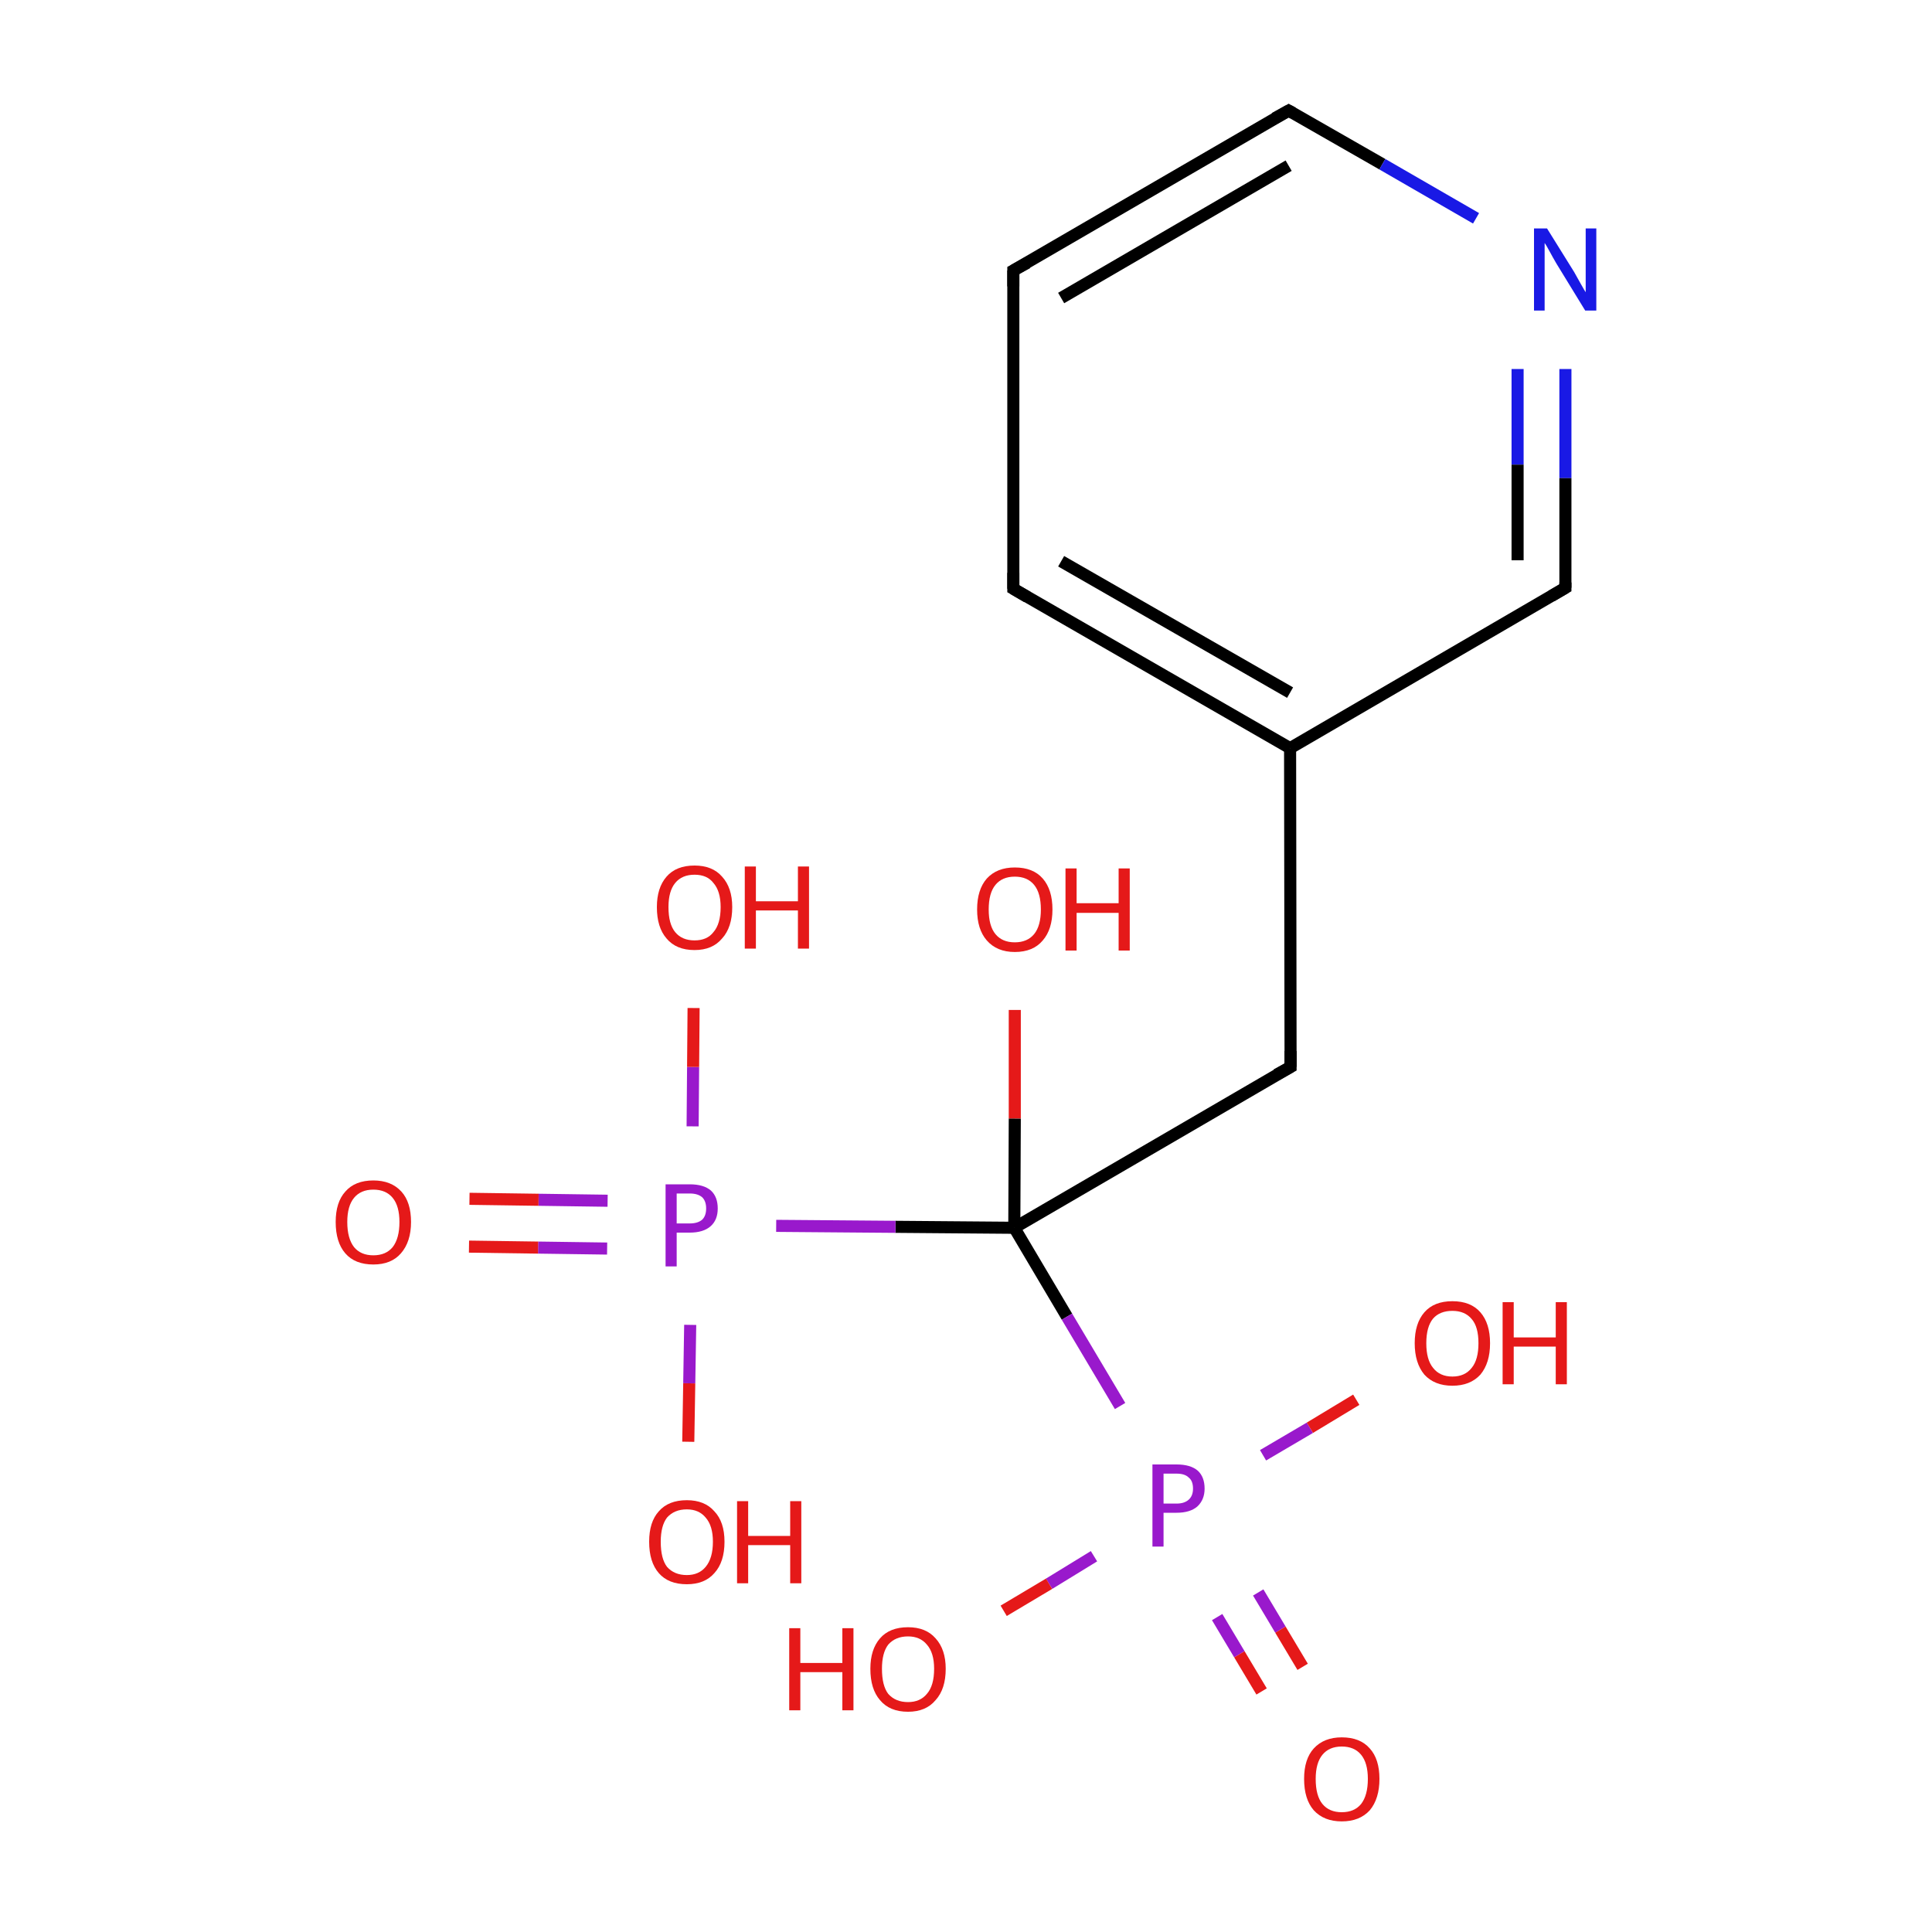
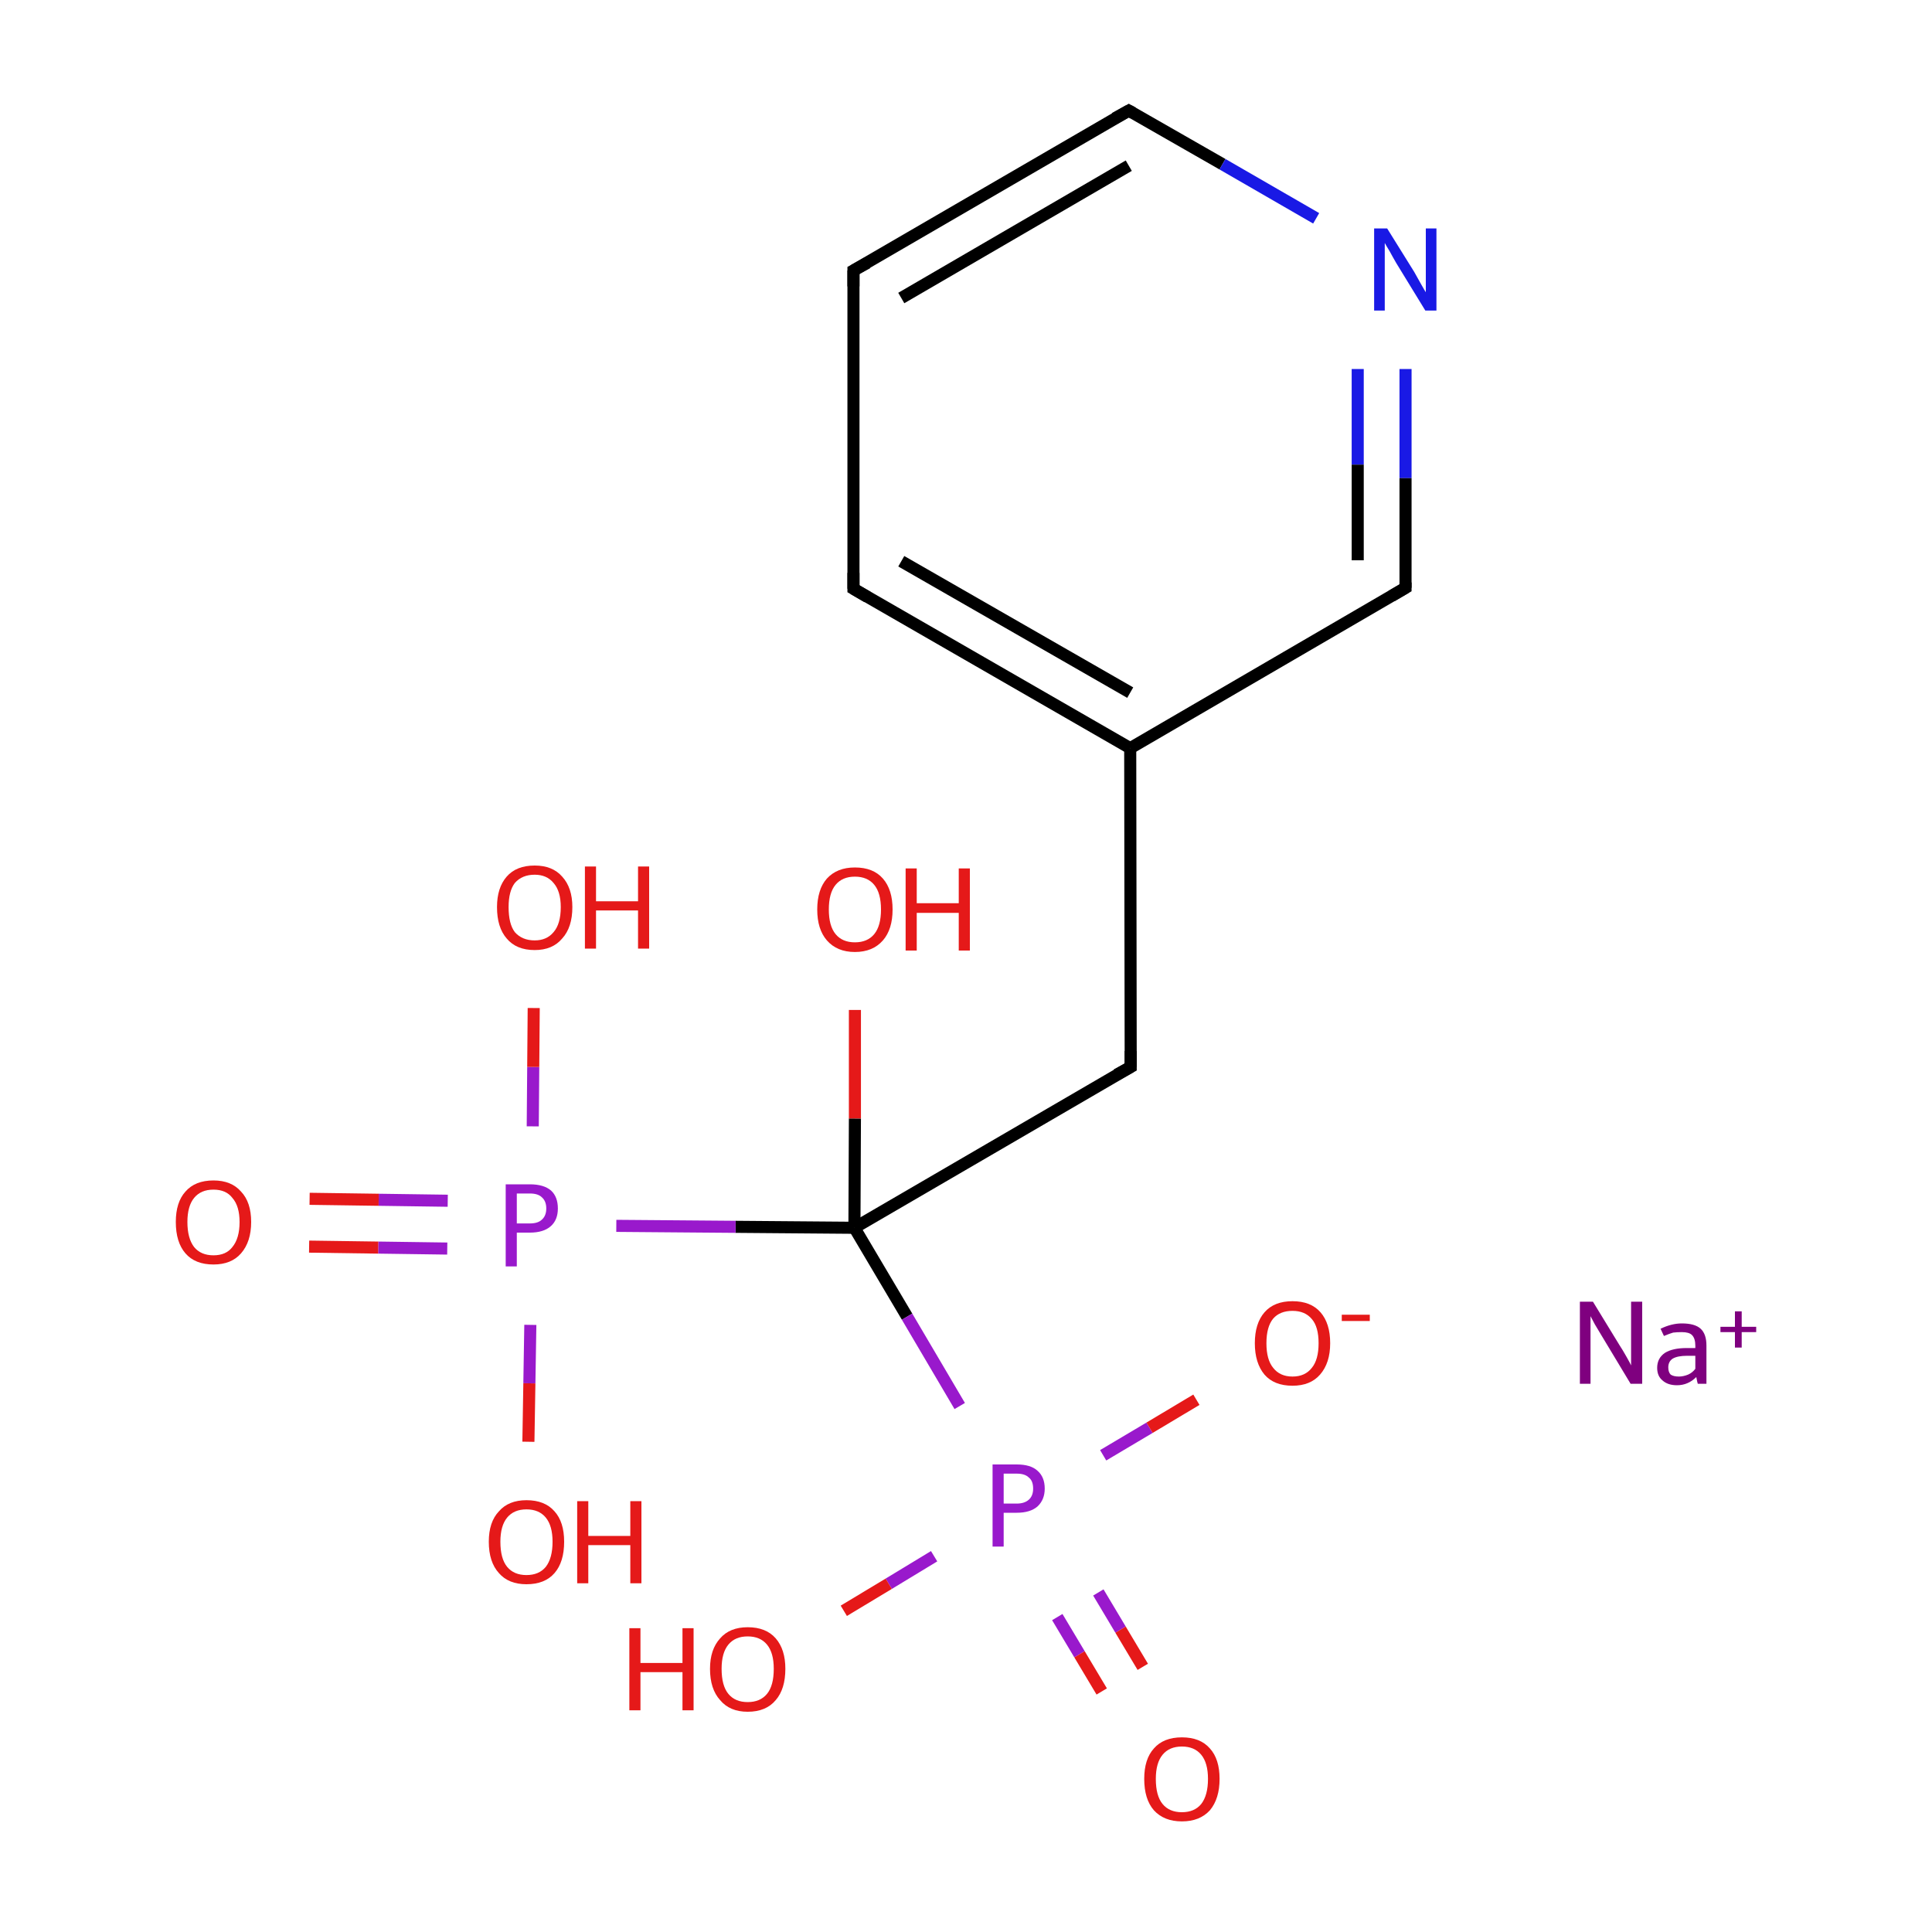
<svg xmlns="http://www.w3.org/2000/svg" version="1.1" baseProfile="full" xml:space="preserve" width="400px" height="400px" viewBox="0 0 400 400">
  <rect style="opacity:1.0;fill:#FFFFFF;stroke:none" width="400.0" height="400.0" x="0.0" y="0.0"> </rect>
-   <path class="bond-0 atom-0 atom-1" d="M 210.1,209.1 L 210.1,231.6" style="fill:none;fill-rule:evenodd;stroke:#E51919;stroke-width:2.5px;stroke-linecap:butt;stroke-linejoin:miter;stroke-opacity:1" />
-   <path class="bond-0 atom-0 atom-1" d="M 210.1,231.6 L 210.0,254.2" style="fill:none;fill-rule:evenodd;stroke:#000000;stroke-width:2.5px;stroke-linecap:butt;stroke-linejoin:miter;stroke-opacity:1" />
-   <path class="bond-1 atom-1 atom-2" d="M 210.0,254.2 L 267.2,220.9" style="fill:none;fill-rule:evenodd;stroke:#000000;stroke-width:2.5px;stroke-linecap:butt;stroke-linejoin:miter;stroke-opacity:1" />
-   <path class="bond-2 atom-2 atom-3" d="M 267.2,220.9 L 267.1,154.9" style="fill:none;fill-rule:evenodd;stroke:#000000;stroke-width:2.5px;stroke-linecap:butt;stroke-linejoin:miter;stroke-opacity:1" />
-   <path class="bond-3 atom-3 atom-4" d="M 267.1,154.9 L 209.8,121.9" style="fill:none;fill-rule:evenodd;stroke:#000000;stroke-width:2.5px;stroke-linecap:butt;stroke-linejoin:miter;stroke-opacity:1" />
-   <path class="bond-3 atom-3 atom-4" d="M 267.1,143.4 L 219.7,116.2" style="fill:none;fill-rule:evenodd;stroke:#000000;stroke-width:2.5px;stroke-linecap:butt;stroke-linejoin:miter;stroke-opacity:1" />
-   <path class="bond-4 atom-4 atom-5" d="M 209.8,121.9 L 209.8,56.0" style="fill:none;fill-rule:evenodd;stroke:#000000;stroke-width:2.5px;stroke-linecap:butt;stroke-linejoin:miter;stroke-opacity:1" />
-   <path class="bond-5 atom-5 atom-6" d="M 209.8,56.0 L 266.8,22.9" style="fill:none;fill-rule:evenodd;stroke:#000000;stroke-width:2.5px;stroke-linecap:butt;stroke-linejoin:miter;stroke-opacity:1" />
-   <path class="bond-5 atom-5 atom-6" d="M 219.7,61.7 L 266.8,34.3" style="fill:none;fill-rule:evenodd;stroke:#000000;stroke-width:2.5px;stroke-linecap:butt;stroke-linejoin:miter;stroke-opacity:1" />
-   <path class="bond-6 atom-6 atom-7" d="M 266.8,22.9 L 286.2,34.0" style="fill:none;fill-rule:evenodd;stroke:#000000;stroke-width:2.5px;stroke-linecap:butt;stroke-linejoin:miter;stroke-opacity:1" />
-   <path class="bond-6 atom-6 atom-7" d="M 286.2,34.0 L 305.6,45.2" style="fill:none;fill-rule:evenodd;stroke:#1919E5;stroke-width:2.5px;stroke-linecap:butt;stroke-linejoin:miter;stroke-opacity:1" />
-   <path class="bond-7 atom-7 atom-8" d="M 324.1,76.4 L 324.1,99.0" style="fill:none;fill-rule:evenodd;stroke:#1919E5;stroke-width:2.5px;stroke-linecap:butt;stroke-linejoin:miter;stroke-opacity:1" />
-   <path class="bond-7 atom-7 atom-8" d="M 324.1,99.0 L 324.1,121.7" style="fill:none;fill-rule:evenodd;stroke:#000000;stroke-width:2.5px;stroke-linecap:butt;stroke-linejoin:miter;stroke-opacity:1" />
-   <path class="bond-7 atom-7 atom-8" d="M 314.2,76.4 L 314.2,96.2" style="fill:none;fill-rule:evenodd;stroke:#1919E5;stroke-width:2.5px;stroke-linecap:butt;stroke-linejoin:miter;stroke-opacity:1" />
-   <path class="bond-7 atom-7 atom-8" d="M 314.2,96.2 L 314.2,116.0" style="fill:none;fill-rule:evenodd;stroke:#000000;stroke-width:2.5px;stroke-linecap:butt;stroke-linejoin:miter;stroke-opacity:1" />
-   <path class="bond-8 atom-1 atom-9" d="M 210.0,254.2 L 185.4,254.0" style="fill:none;fill-rule:evenodd;stroke:#000000;stroke-width:2.5px;stroke-linecap:butt;stroke-linejoin:miter;stroke-opacity:1" />
-   <path class="bond-8 atom-1 atom-9" d="M 185.4,254.0 L 160.7,253.8" style="fill:none;fill-rule:evenodd;stroke:#9919CC;stroke-width:2.5px;stroke-linecap:butt;stroke-linejoin:miter;stroke-opacity:1" />
-   <path class="bond-9 atom-9 atom-10" d="M 142.9,274.3 L 142.7,286.4" style="fill:none;fill-rule:evenodd;stroke:#9919CC;stroke-width:2.5px;stroke-linecap:butt;stroke-linejoin:miter;stroke-opacity:1" />
-   <path class="bond-9 atom-9 atom-10" d="M 142.7,286.4 L 142.5,298.5" style="fill:none;fill-rule:evenodd;stroke:#E51919;stroke-width:2.5px;stroke-linecap:butt;stroke-linejoin:miter;stroke-opacity:1" />
-   <path class="bond-10 atom-9 atom-11" d="M 143.4,233.2 L 143.5,220.9" style="fill:none;fill-rule:evenodd;stroke:#9919CC;stroke-width:2.5px;stroke-linecap:butt;stroke-linejoin:miter;stroke-opacity:1" />
-   <path class="bond-10 atom-9 atom-11" d="M 143.5,220.9 L 143.6,208.7" style="fill:none;fill-rule:evenodd;stroke:#E51919;stroke-width:2.5px;stroke-linecap:butt;stroke-linejoin:miter;stroke-opacity:1" />
-   <path class="bond-11 atom-9 atom-12" d="M 125.8,248.6 L 111.5,248.4" style="fill:none;fill-rule:evenodd;stroke:#9919CC;stroke-width:2.5px;stroke-linecap:butt;stroke-linejoin:miter;stroke-opacity:1" />
-   <path class="bond-11 atom-9 atom-12" d="M 111.5,248.4 L 97.2,248.2" style="fill:none;fill-rule:evenodd;stroke:#E51919;stroke-width:2.5px;stroke-linecap:butt;stroke-linejoin:miter;stroke-opacity:1" />
-   <path class="bond-11 atom-9 atom-12" d="M 125.7,258.5 L 111.4,258.3" style="fill:none;fill-rule:evenodd;stroke:#9919CC;stroke-width:2.5px;stroke-linecap:butt;stroke-linejoin:miter;stroke-opacity:1" />
-   <path class="bond-11 atom-9 atom-12" d="M 111.4,258.3 L 97.1,258.1" style="fill:none;fill-rule:evenodd;stroke:#E51919;stroke-width:2.5px;stroke-linecap:butt;stroke-linejoin:miter;stroke-opacity:1" />
-   <path class="bond-12 atom-1 atom-13" d="M 210.0,254.2 L 220.9,272.6" style="fill:none;fill-rule:evenodd;stroke:#000000;stroke-width:2.5px;stroke-linecap:butt;stroke-linejoin:miter;stroke-opacity:1" />
-   <path class="bond-12 atom-1 atom-13" d="M 220.9,272.6 L 231.9,291.1" style="fill:none;fill-rule:evenodd;stroke:#9919CC;stroke-width:2.5px;stroke-linecap:butt;stroke-linejoin:miter;stroke-opacity:1" />
-   <path class="bond-13 atom-13 atom-14" d="M 226.5,322.2 L 217.2,327.9" style="fill:none;fill-rule:evenodd;stroke:#9919CC;stroke-width:2.5px;stroke-linecap:butt;stroke-linejoin:miter;stroke-opacity:1" />
-   <path class="bond-13 atom-13 atom-14" d="M 217.2,327.9 L 207.8,333.5" style="fill:none;fill-rule:evenodd;stroke:#E51919;stroke-width:2.5px;stroke-linecap:butt;stroke-linejoin:miter;stroke-opacity:1" />
-   <path class="bond-14 atom-13 atom-15" d="M 261.5,301.3 L 271.2,295.6" style="fill:none;fill-rule:evenodd;stroke:#9919CC;stroke-width:2.5px;stroke-linecap:butt;stroke-linejoin:miter;stroke-opacity:1" />
-   <path class="bond-14 atom-13 atom-15" d="M 271.2,295.6 L 280.8,289.8" style="fill:none;fill-rule:evenodd;stroke:#E51919;stroke-width:2.5px;stroke-linecap:butt;stroke-linejoin:miter;stroke-opacity:1" />
-   <path class="bond-15 atom-13 atom-16" d="M 252.0,334.8 L 256.6,342.5" style="fill:none;fill-rule:evenodd;stroke:#9919CC;stroke-width:2.5px;stroke-linecap:butt;stroke-linejoin:miter;stroke-opacity:1" />
-   <path class="bond-15 atom-13 atom-16" d="M 256.6,342.5 L 261.2,350.2" style="fill:none;fill-rule:evenodd;stroke:#E51919;stroke-width:2.5px;stroke-linecap:butt;stroke-linejoin:miter;stroke-opacity:1" />
-   <path class="bond-15 atom-13 atom-16" d="M 260.5,329.7 L 265.1,337.4" style="fill:none;fill-rule:evenodd;stroke:#9919CC;stroke-width:2.5px;stroke-linecap:butt;stroke-linejoin:miter;stroke-opacity:1" />
-   <path class="bond-15 atom-13 atom-16" d="M 265.1,337.4 L 269.7,345.1" style="fill:none;fill-rule:evenodd;stroke:#E51919;stroke-width:2.5px;stroke-linecap:butt;stroke-linejoin:miter;stroke-opacity:1" />
-   <path class="bond-16 atom-8 atom-3" d="M 324.1,121.7 L 267.1,154.9" style="fill:none;fill-rule:evenodd;stroke:#000000;stroke-width:2.5px;stroke-linecap:butt;stroke-linejoin:miter;stroke-opacity:1" />
-   <path d="M 264.3,222.5 L 267.2,220.9 L 267.2,217.6" style="fill:none;stroke:#000000;stroke-width:2.5px;stroke-linecap:butt;stroke-linejoin:miter;stroke-miterlimit:10;stroke-opacity:1;" />
-   <path d="M 212.7,123.6 L 209.8,121.9 L 209.8,118.6" style="fill:none;stroke:#000000;stroke-width:2.5px;stroke-linecap:butt;stroke-linejoin:miter;stroke-miterlimit:10;stroke-opacity:1;" />
-   <path d="M 209.8,59.3 L 209.8,56.0 L 212.7,54.4" style="fill:none;stroke:#000000;stroke-width:2.5px;stroke-linecap:butt;stroke-linejoin:miter;stroke-miterlimit:10;stroke-opacity:1;" />
-   <path d="M 263.9,24.5 L 266.8,22.9 L 267.7,23.4" style="fill:none;stroke:#000000;stroke-width:2.5px;stroke-linecap:butt;stroke-linejoin:miter;stroke-miterlimit:10;stroke-opacity:1;" />
-   <path d="M 324.1,120.6 L 324.1,121.7 L 321.2,123.4" style="fill:none;stroke:#000000;stroke-width:2.5px;stroke-linecap:butt;stroke-linejoin:miter;stroke-miterlimit:10;stroke-opacity:1;" />
-   <path class="atom-0" d="M 202.3 188.3 Q 202.3 184.2, 204.3 181.9 Q 206.4 179.6, 210.1 179.6 Q 213.9 179.6, 215.9 181.9 Q 217.9 184.2, 217.9 188.3 Q 217.9 192.4, 215.9 194.7 Q 213.9 197.1, 210.1 197.1 Q 206.4 197.1, 204.3 194.7 Q 202.3 192.4, 202.3 188.3 M 210.1 195.1 Q 212.7 195.1, 214.1 193.4 Q 215.5 191.7, 215.5 188.3 Q 215.5 184.9, 214.1 183.2 Q 212.7 181.5, 210.1 181.5 Q 207.5 181.5, 206.1 183.2 Q 204.7 184.9, 204.7 188.3 Q 204.7 191.7, 206.1 193.4 Q 207.5 195.1, 210.1 195.1 " fill="#E51919" />
-   <path class="atom-0" d="M 220.6 179.8 L 222.9 179.8 L 222.9 187.0 L 231.6 187.0 L 231.6 179.8 L 233.9 179.8 L 233.9 196.8 L 231.6 196.8 L 231.6 189.0 L 222.9 189.0 L 222.9 196.8 L 220.6 196.8 L 220.6 179.8 " fill="#E51919" />
-   <path class="atom-7" d="M 320.3 47.3 L 325.9 56.3 Q 326.4 57.2, 327.3 58.8 Q 328.2 60.4, 328.3 60.5 L 328.3 47.3 L 330.5 47.3 L 330.5 64.3 L 328.2 64.3 L 322.2 54.5 Q 321.5 53.3, 320.8 52.0 Q 320.1 50.7, 319.8 50.3 L 319.8 64.3 L 317.6 64.3 L 317.6 47.3 L 320.3 47.3 " fill="#1919E5" />
-   <path class="atom-9" d="M 142.8 245.2 Q 145.7 245.2, 147.2 246.5 Q 148.6 247.8, 148.6 250.2 Q 148.6 252.6, 147.1 253.9 Q 145.6 255.2, 142.8 255.2 L 140.1 255.2 L 140.1 262.2 L 137.8 262.2 L 137.8 245.2 L 142.8 245.2 M 142.8 253.3 Q 144.5 253.3, 145.4 252.5 Q 146.2 251.7, 146.2 250.2 Q 146.2 248.7, 145.4 247.9 Q 144.5 247.1, 142.8 247.1 L 140.1 247.1 L 140.1 253.3 L 142.8 253.3 " fill="#9919CC" />
-   <path class="atom-10" d="M 134.4 319.2 Q 134.4 315.1, 136.4 312.9 Q 138.4 310.6, 142.2 310.6 Q 145.9 310.6, 147.9 312.9 Q 150.0 315.1, 150.0 319.2 Q 150.0 323.4, 147.9 325.7 Q 145.9 328.0, 142.2 328.0 Q 138.4 328.0, 136.4 325.7 Q 134.4 323.4, 134.4 319.2 M 142.2 326.1 Q 144.7 326.1, 146.1 324.4 Q 147.6 322.6, 147.6 319.2 Q 147.6 315.9, 146.1 314.2 Q 144.7 312.5, 142.2 312.5 Q 139.6 312.5, 138.1 314.2 Q 136.8 315.9, 136.8 319.2 Q 136.8 322.7, 138.1 324.4 Q 139.6 326.1, 142.2 326.1 " fill="#E51919" />
-   <path class="atom-10" d="M 152.6 310.8 L 154.9 310.8 L 154.9 318.0 L 163.6 318.0 L 163.6 310.8 L 165.9 310.8 L 165.9 327.8 L 163.6 327.8 L 163.6 319.9 L 154.9 319.9 L 154.9 327.8 L 152.6 327.8 L 152.6 310.8 " fill="#E51919" />
-   <path class="atom-11" d="M 136.0 187.8 Q 136.0 183.8, 138.0 181.5 Q 140.0 179.2, 143.8 179.2 Q 147.5 179.2, 149.5 181.5 Q 151.6 183.8, 151.6 187.8 Q 151.6 192.0, 149.5 194.3 Q 147.5 196.7, 143.8 196.7 Q 140.0 196.7, 138.0 194.3 Q 136.0 192.0, 136.0 187.8 M 143.8 194.7 Q 146.4 194.7, 147.7 193.0 Q 149.2 191.3, 149.2 187.8 Q 149.2 184.5, 147.7 182.8 Q 146.4 181.1, 143.8 181.1 Q 141.2 181.1, 139.8 182.8 Q 138.4 184.5, 138.4 187.8 Q 138.4 191.3, 139.8 193.0 Q 141.2 194.7, 143.8 194.7 " fill="#E51919" />
-   <path class="atom-11" d="M 154.2 179.4 L 156.5 179.4 L 156.5 186.6 L 165.2 186.6 L 165.2 179.4 L 167.5 179.4 L 167.5 196.4 L 165.2 196.4 L 165.2 188.5 L 156.5 188.5 L 156.5 196.4 L 154.2 196.4 L 154.2 179.4 " fill="#E51919" />
-   <path class="atom-12" d="M 69.5 253.0 Q 69.5 248.9, 71.5 246.7 Q 73.5 244.4, 77.3 244.4 Q 81.0 244.4, 83.1 246.7 Q 85.1 248.9, 85.1 253.0 Q 85.1 257.1, 83.0 259.5 Q 81.0 261.8, 77.3 261.8 Q 73.5 261.8, 71.5 259.5 Q 69.5 257.2, 69.5 253.0 M 77.3 259.9 Q 79.9 259.9, 81.3 258.2 Q 82.7 256.4, 82.7 253.0 Q 82.7 249.7, 81.3 248.0 Q 79.9 246.3, 77.3 246.3 Q 74.7 246.3, 73.3 248.0 Q 71.9 249.7, 71.9 253.0 Q 71.9 256.4, 73.3 258.2 Q 74.7 259.9, 77.3 259.9 " fill="#E51919" />
-   <path class="atom-13" d="M 243.6 303.2 Q 246.5 303.2, 248.0 304.5 Q 249.4 305.8, 249.4 308.2 Q 249.4 310.5, 247.9 311.9 Q 246.4 313.2, 243.6 313.2 L 240.9 313.2 L 240.9 320.2 L 238.6 320.2 L 238.6 303.2 L 243.6 303.2 M 243.6 311.3 Q 245.2 311.3, 246.1 310.5 Q 247.0 309.7, 247.0 308.2 Q 247.0 306.6, 246.1 305.9 Q 245.3 305.1, 243.6 305.1 L 240.9 305.1 L 240.9 311.3 L 243.6 311.3 " fill="#9919CC" />
-   <path class="atom-14" d="M 163.4 337.1 L 165.7 337.1 L 165.7 344.3 L 174.4 344.3 L 174.4 337.1 L 176.7 337.1 L 176.7 354.1 L 174.4 354.1 L 174.4 346.2 L 165.7 346.2 L 165.7 354.1 L 163.4 354.1 L 163.4 337.1 " fill="#E51919" />
-   <path class="atom-14" d="M 180.2 345.5 Q 180.2 341.5, 182.2 339.2 Q 184.2 336.9, 188.0 336.9 Q 191.7 336.9, 193.7 339.2 Q 195.8 341.5, 195.8 345.5 Q 195.8 349.7, 193.7 352.0 Q 191.7 354.4, 188.0 354.4 Q 184.2 354.4, 182.2 352.0 Q 180.2 349.7, 180.2 345.5 M 188.0 352.4 Q 190.5 352.4, 191.9 350.7 Q 193.4 349.0, 193.4 345.5 Q 193.4 342.2, 191.9 340.5 Q 190.5 338.8, 188.0 338.8 Q 185.4 338.8, 183.9 340.5 Q 182.6 342.2, 182.6 345.5 Q 182.6 349.0, 183.9 350.7 Q 185.4 352.4, 188.0 352.4 " fill="#E51919" />
-   <path class="atom-15" d="M 292.9 278.1 Q 292.9 274.0, 294.9 271.7 Q 296.9 269.4, 300.7 269.4 Q 304.5 269.4, 306.5 271.7 Q 308.5 274.0, 308.5 278.1 Q 308.5 282.2, 306.5 284.6 Q 304.4 286.9, 300.7 286.9 Q 297.0 286.9, 294.9 284.6 Q 292.9 282.2, 292.9 278.1 M 300.7 285.0 Q 303.3 285.0, 304.7 283.2 Q 306.1 281.5, 306.1 278.1 Q 306.1 274.7, 304.7 273.1 Q 303.3 271.4, 300.7 271.4 Q 298.1 271.4, 296.7 273.0 Q 295.3 274.7, 295.3 278.1 Q 295.3 281.5, 296.7 283.2 Q 298.1 285.0, 300.7 285.0 " fill="#E51919" />
-   <path class="atom-15" d="M 311.1 269.6 L 313.4 269.6 L 313.4 276.9 L 322.1 276.9 L 322.1 269.6 L 324.4 269.6 L 324.4 286.6 L 322.1 286.6 L 322.1 278.8 L 313.4 278.8 L 313.4 286.6 L 311.1 286.6 L 311.1 269.6 " fill="#E51919" />
-   <path class="atom-16" d="M 270.0 368.3 Q 270.0 364.2, 272.0 362.0 Q 274.1 359.7, 277.8 359.7 Q 281.6 359.7, 283.6 362.0 Q 285.6 364.2, 285.6 368.3 Q 285.6 372.4, 283.6 374.8 Q 281.5 377.1, 277.8 377.1 Q 274.1 377.1, 272.0 374.8 Q 270.0 372.5, 270.0 368.3 M 277.8 375.2 Q 280.4 375.2, 281.8 373.5 Q 283.2 371.7, 283.2 368.3 Q 283.2 365.0, 281.8 363.3 Q 280.4 361.6, 277.8 361.6 Q 275.2 361.6, 273.8 363.3 Q 272.4 365.0, 272.4 368.3 Q 272.4 371.8, 273.8 373.5 Q 275.2 375.2, 277.8 375.2 " fill="#E51919" />
+   <path class="bond-0 atom-1 atom-2" d="M 177.0,209.1 L 177.0,231.6" style="fill:none;fill-rule:evenodd;stroke:#E51919;stroke-width:2.5px;stroke-linecap:butt;stroke-linejoin:miter;stroke-opacity:1" />
+   <path class="bond-0 atom-1 atom-2" d="M 177.0,231.6 L 176.9,254.2" style="fill:none;fill-rule:evenodd;stroke:#000000;stroke-width:2.5px;stroke-linecap:butt;stroke-linejoin:miter;stroke-opacity:1" />
+   <path class="bond-1 atom-2 atom-3" d="M 176.9,254.2 L 234.1,220.9" style="fill:none;fill-rule:evenodd;stroke:#000000;stroke-width:2.5px;stroke-linecap:butt;stroke-linejoin:miter;stroke-opacity:1" />
+   <path class="bond-2 atom-3 atom-4" d="M 234.1,220.9 L 234.0,154.9" style="fill:none;fill-rule:evenodd;stroke:#000000;stroke-width:2.5px;stroke-linecap:butt;stroke-linejoin:miter;stroke-opacity:1" />
+   <path class="bond-3 atom-4 atom-5" d="M 234.0,154.9 L 176.7,121.9" style="fill:none;fill-rule:evenodd;stroke:#000000;stroke-width:2.5px;stroke-linecap:butt;stroke-linejoin:miter;stroke-opacity:1" />
+   <path class="bond-3 atom-4 atom-5" d="M 234.0,143.4 L 186.6,116.2" style="fill:none;fill-rule:evenodd;stroke:#000000;stroke-width:2.5px;stroke-linecap:butt;stroke-linejoin:miter;stroke-opacity:1" />
+   <path class="bond-4 atom-5 atom-6" d="M 176.7,121.9 L 176.7,56.0" style="fill:none;fill-rule:evenodd;stroke:#000000;stroke-width:2.5px;stroke-linecap:butt;stroke-linejoin:miter;stroke-opacity:1" />
+   <path class="bond-5 atom-6 atom-7" d="M 176.7,56.0 L 233.7,22.9" style="fill:none;fill-rule:evenodd;stroke:#000000;stroke-width:2.5px;stroke-linecap:butt;stroke-linejoin:miter;stroke-opacity:1" />
+   <path class="bond-5 atom-6 atom-7" d="M 186.6,61.7 L 233.7,34.3" style="fill:none;fill-rule:evenodd;stroke:#000000;stroke-width:2.5px;stroke-linecap:butt;stroke-linejoin:miter;stroke-opacity:1" />
+   <path class="bond-6 atom-7 atom-8" d="M 233.7,22.9 L 253.1,34.0" style="fill:none;fill-rule:evenodd;stroke:#000000;stroke-width:2.5px;stroke-linecap:butt;stroke-linejoin:miter;stroke-opacity:1" />
+   <path class="bond-6 atom-7 atom-8" d="M 253.1,34.0 L 272.5,45.2" style="fill:none;fill-rule:evenodd;stroke:#1919E5;stroke-width:2.5px;stroke-linecap:butt;stroke-linejoin:miter;stroke-opacity:1" />
+   <path class="bond-7 atom-8 atom-9" d="M 291.0,76.4 L 291.0,99.0" style="fill:none;fill-rule:evenodd;stroke:#1919E5;stroke-width:2.5px;stroke-linecap:butt;stroke-linejoin:miter;stroke-opacity:1" />
+   <path class="bond-7 atom-8 atom-9" d="M 291.0,99.0 L 291.0,121.7" style="fill:none;fill-rule:evenodd;stroke:#000000;stroke-width:2.5px;stroke-linecap:butt;stroke-linejoin:miter;stroke-opacity:1" />
+   <path class="bond-7 atom-8 atom-9" d="M 281.1,76.4 L 281.1,96.2" style="fill:none;fill-rule:evenodd;stroke:#1919E5;stroke-width:2.5px;stroke-linecap:butt;stroke-linejoin:miter;stroke-opacity:1" />
+   <path class="bond-7 atom-8 atom-9" d="M 281.1,96.2 L 281.1,116.0" style="fill:none;fill-rule:evenodd;stroke:#000000;stroke-width:2.5px;stroke-linecap:butt;stroke-linejoin:miter;stroke-opacity:1" />
+   <path class="bond-8 atom-2 atom-10" d="M 176.9,254.2 L 152.3,254.0" style="fill:none;fill-rule:evenodd;stroke:#000000;stroke-width:2.5px;stroke-linecap:butt;stroke-linejoin:miter;stroke-opacity:1" />
+   <path class="bond-8 atom-2 atom-10" d="M 152.3,254.0 L 127.6,253.8" style="fill:none;fill-rule:evenodd;stroke:#9919CC;stroke-width:2.5px;stroke-linecap:butt;stroke-linejoin:miter;stroke-opacity:1" />
+   <path class="bond-9 atom-10 atom-11" d="M 109.8,274.3 L 109.6,286.4" style="fill:none;fill-rule:evenodd;stroke:#9919CC;stroke-width:2.5px;stroke-linecap:butt;stroke-linejoin:miter;stroke-opacity:1" />
+   <path class="bond-9 atom-10 atom-11" d="M 109.6,286.4 L 109.4,298.5" style="fill:none;fill-rule:evenodd;stroke:#E51919;stroke-width:2.5px;stroke-linecap:butt;stroke-linejoin:miter;stroke-opacity:1" />
+   <path class="bond-10 atom-10 atom-12" d="M 110.3,233.2 L 110.4,220.9" style="fill:none;fill-rule:evenodd;stroke:#9919CC;stroke-width:2.5px;stroke-linecap:butt;stroke-linejoin:miter;stroke-opacity:1" />
+   <path class="bond-10 atom-10 atom-12" d="M 110.4,220.9 L 110.5,208.7" style="fill:none;fill-rule:evenodd;stroke:#E51919;stroke-width:2.5px;stroke-linecap:butt;stroke-linejoin:miter;stroke-opacity:1" />
+   <path class="bond-11 atom-10 atom-13" d="M 92.7,248.6 L 78.4,248.4" style="fill:none;fill-rule:evenodd;stroke:#9919CC;stroke-width:2.5px;stroke-linecap:butt;stroke-linejoin:miter;stroke-opacity:1" />
+   <path class="bond-11 atom-10 atom-13" d="M 78.4,248.4 L 64.1,248.2" style="fill:none;fill-rule:evenodd;stroke:#E51919;stroke-width:2.5px;stroke-linecap:butt;stroke-linejoin:miter;stroke-opacity:1" />
+   <path class="bond-11 atom-10 atom-13" d="M 92.6,258.5 L 78.3,258.3" style="fill:none;fill-rule:evenodd;stroke:#9919CC;stroke-width:2.5px;stroke-linecap:butt;stroke-linejoin:miter;stroke-opacity:1" />
+   <path class="bond-11 atom-10 atom-13" d="M 78.3,258.3 L 64.0,258.1" style="fill:none;fill-rule:evenodd;stroke:#E51919;stroke-width:2.5px;stroke-linecap:butt;stroke-linejoin:miter;stroke-opacity:1" />
+   <path class="bond-12 atom-2 atom-14" d="M 176.9,254.2 L 187.8,272.6" style="fill:none;fill-rule:evenodd;stroke:#000000;stroke-width:2.5px;stroke-linecap:butt;stroke-linejoin:miter;stroke-opacity:1" />
+   <path class="bond-12 atom-2 atom-14" d="M 187.8,272.6 L 198.7,291.1" style="fill:none;fill-rule:evenodd;stroke:#9919CC;stroke-width:2.5px;stroke-linecap:butt;stroke-linejoin:miter;stroke-opacity:1" />
+   <path class="bond-13 atom-14 atom-15" d="M 193.4,322.2 L 184.0,327.9" style="fill:none;fill-rule:evenodd;stroke:#9919CC;stroke-width:2.5px;stroke-linecap:butt;stroke-linejoin:miter;stroke-opacity:1" />
+   <path class="bond-13 atom-14 atom-15" d="M 184.0,327.9 L 174.7,333.5" style="fill:none;fill-rule:evenodd;stroke:#E51919;stroke-width:2.5px;stroke-linecap:butt;stroke-linejoin:miter;stroke-opacity:1" />
+   <path class="bond-14 atom-14 atom-16" d="M 228.4,301.3 L 238.0,295.6" style="fill:none;fill-rule:evenodd;stroke:#9919CC;stroke-width:2.5px;stroke-linecap:butt;stroke-linejoin:miter;stroke-opacity:1" />
+   <path class="bond-14 atom-14 atom-16" d="M 238.0,295.6 L 247.7,289.8" style="fill:none;fill-rule:evenodd;stroke:#E51919;stroke-width:2.5px;stroke-linecap:butt;stroke-linejoin:miter;stroke-opacity:1" />
+   <path class="bond-15 atom-14 atom-17" d="M 218.9,334.8 L 223.5,342.5" style="fill:none;fill-rule:evenodd;stroke:#9919CC;stroke-width:2.5px;stroke-linecap:butt;stroke-linejoin:miter;stroke-opacity:1" />
+   <path class="bond-15 atom-14 atom-17" d="M 223.5,342.5 L 228.1,350.2" style="fill:none;fill-rule:evenodd;stroke:#E51919;stroke-width:2.5px;stroke-linecap:butt;stroke-linejoin:miter;stroke-opacity:1" />
+   <path class="bond-15 atom-14 atom-17" d="M 227.4,329.7 L 232.0,337.4" style="fill:none;fill-rule:evenodd;stroke:#9919CC;stroke-width:2.5px;stroke-linecap:butt;stroke-linejoin:miter;stroke-opacity:1" />
+   <path class="bond-15 atom-14 atom-17" d="M 232.0,337.4 L 236.6,345.1" style="fill:none;fill-rule:evenodd;stroke:#E51919;stroke-width:2.5px;stroke-linecap:butt;stroke-linejoin:miter;stroke-opacity:1" />
+   <path class="bond-16 atom-9 atom-4" d="M 291.0,121.7 L 234.0,154.9" style="fill:none;fill-rule:evenodd;stroke:#000000;stroke-width:2.5px;stroke-linecap:butt;stroke-linejoin:miter;stroke-opacity:1" />
+   <path d="M 231.2,222.5 L 234.1,220.9 L 234.1,217.6" style="fill:none;stroke:#000000;stroke-width:2.5px;stroke-linecap:butt;stroke-linejoin:miter;stroke-miterlimit:10;stroke-opacity:1;" />
+   <path d="M 179.6,123.6 L 176.7,121.9 L 176.7,118.6" style="fill:none;stroke:#000000;stroke-width:2.5px;stroke-linecap:butt;stroke-linejoin:miter;stroke-miterlimit:10;stroke-opacity:1;" />
+   <path d="M 176.7,59.3 L 176.7,56.0 L 179.6,54.4" style="fill:none;stroke:#000000;stroke-width:2.5px;stroke-linecap:butt;stroke-linejoin:miter;stroke-miterlimit:10;stroke-opacity:1;" />
+   <path d="M 230.8,24.5 L 233.7,22.9 L 234.6,23.4" style="fill:none;stroke:#000000;stroke-width:2.5px;stroke-linecap:butt;stroke-linejoin:miter;stroke-miterlimit:10;stroke-opacity:1;" />
+   <path d="M 291.0,120.6 L 291.0,121.7 L 288.1,123.4" style="fill:none;stroke:#000000;stroke-width:2.5px;stroke-linecap:butt;stroke-linejoin:miter;stroke-miterlimit:10;stroke-opacity:1;" />
+   <path class="atom-0" d="M 329.8 269.5 L 335.3 278.5 Q 335.9 279.4, 336.8 281.0 Q 337.7 282.6, 337.7 282.7 L 337.7 269.5 L 340.0 269.5 L 340.0 286.5 L 337.6 286.5 L 331.7 276.7 Q 331.0 275.5, 330.2 274.2 Q 329.5 272.9, 329.3 272.5 L 329.3 286.5 L 327.1 286.5 L 327.1 269.5 L 329.8 269.5 " fill="#7F007F" />
+   <path class="atom-0" d="M 343.1 283.2 Q 343.1 281.2, 344.7 280.1 Q 346.3 279.1, 349.2 279.1 L 351.0 279.1 L 351.0 278.6 Q 351.0 277.1, 350.3 276.4 Q 349.7 275.8, 348.2 275.8 Q 347.2 275.8, 346.4 275.9 Q 345.7 276.1, 344.5 276.6 L 343.8 275.1 Q 346.1 274.0, 348.2 274.0 Q 350.9 274.0, 352.1 275.1 Q 353.3 276.2, 353.3 278.6 L 353.3 286.5 L 351.5 286.5 Q 351.5 286.4, 351.4 286.1 Q 351.3 285.7, 351.2 285.1 Q 349.5 286.8, 347.2 286.8 Q 345.3 286.8, 344.2 285.8 Q 343.1 284.9, 343.1 283.2 M 345.4 283.1 Q 345.4 284.1, 345.9 284.6 Q 346.5 285.0, 347.6 285.0 Q 348.5 285.0, 349.5 284.6 Q 350.4 284.2, 351.0 283.4 L 351.0 280.7 L 349.3 280.7 Q 347.3 280.7, 346.3 281.3 Q 345.4 281.9, 345.4 283.1 " fill="#7F007F" />
+   <path class="atom-0" d="M 356.2 274.7 L 359.2 274.7 L 359.2 271.5 L 360.6 271.5 L 360.6 274.7 L 363.6 274.7 L 363.6 275.8 L 360.6 275.8 L 360.6 279.0 L 359.2 279.0 L 359.2 275.8 L 356.2 275.8 L 356.2 274.7 " fill="#7F007F" />
+   <path class="atom-1" d="M 169.2 188.3 Q 169.2 184.2, 171.2 181.9 Q 173.3 179.6, 177.0 179.6 Q 180.8 179.6, 182.8 181.9 Q 184.8 184.2, 184.8 188.3 Q 184.8 192.4, 182.8 194.7 Q 180.7 197.1, 177.0 197.1 Q 173.3 197.1, 171.2 194.7 Q 169.2 192.4, 169.2 188.3 M 177.0 195.1 Q 179.6 195.1, 181.0 193.4 Q 182.4 191.7, 182.4 188.3 Q 182.4 184.9, 181.0 183.2 Q 179.6 181.5, 177.0 181.5 Q 174.4 181.5, 173.0 183.2 Q 171.6 184.9, 171.6 188.3 Q 171.6 191.7, 173.0 193.4 Q 174.4 195.1, 177.0 195.1 " fill="#E51919" />
+   <path class="atom-1" d="M 187.5 179.8 L 189.8 179.8 L 189.8 187.0 L 198.5 187.0 L 198.5 179.8 L 200.8 179.8 L 200.8 196.8 L 198.5 196.8 L 198.5 189.0 L 189.8 189.0 L 189.8 196.8 L 187.5 196.8 L 187.5 179.8 " fill="#E51919" />
+   <path class="atom-8" d="M 287.2 47.3 L 292.8 56.3 Q 293.3 57.2, 294.2 58.8 Q 295.1 60.4, 295.2 60.5 L 295.2 47.3 L 297.4 47.3 L 297.4 64.3 L 295.1 64.3 L 289.1 54.5 Q 288.4 53.3, 287.7 52.0 Q 286.9 50.7, 286.7 50.3 L 286.7 64.3 L 284.5 64.3 L 284.5 47.3 L 287.2 47.3 " fill="#1919E5" />
+   <path class="atom-10" d="M 109.7 245.2 Q 112.6 245.2, 114.1 246.5 Q 115.5 247.8, 115.5 250.2 Q 115.5 252.6, 114.0 253.9 Q 112.5 255.2, 109.7 255.2 L 107.0 255.2 L 107.0 262.2 L 104.7 262.2 L 104.7 245.2 L 109.7 245.2 M 109.7 253.3 Q 111.4 253.3, 112.2 252.5 Q 113.1 251.7, 113.1 250.2 Q 113.1 248.7, 112.2 247.9 Q 111.4 247.1, 109.7 247.1 L 107.0 247.1 L 107.0 253.3 L 109.7 253.3 " fill="#9919CC" />
+   <path class="atom-11" d="M 101.2 319.2 Q 101.2 315.1, 103.3 312.9 Q 105.3 310.6, 109.0 310.6 Q 112.8 310.6, 114.8 312.9 Q 116.8 315.1, 116.8 319.2 Q 116.8 323.4, 114.8 325.7 Q 112.8 328.0, 109.0 328.0 Q 105.3 328.0, 103.3 325.7 Q 101.2 323.4, 101.2 319.2 M 109.0 326.1 Q 111.6 326.1, 113.0 324.4 Q 114.4 322.6, 114.4 319.2 Q 114.4 315.9, 113.0 314.2 Q 111.6 312.5, 109.0 312.5 Q 106.4 312.5, 105.0 314.2 Q 103.6 315.9, 103.6 319.2 Q 103.6 322.7, 105.0 324.4 Q 106.4 326.1, 109.0 326.1 " fill="#E51919" />
+   <path class="atom-11" d="M 119.5 310.8 L 121.8 310.8 L 121.8 318.0 L 130.5 318.0 L 130.5 310.8 L 132.8 310.8 L 132.8 327.8 L 130.5 327.8 L 130.5 319.9 L 121.8 319.9 L 121.8 327.8 L 119.5 327.8 L 119.5 310.8 " fill="#E51919" />
+   <path class="atom-12" d="M 102.9 187.8 Q 102.9 183.8, 104.9 181.5 Q 106.9 179.2, 110.7 179.2 Q 114.4 179.2, 116.4 181.5 Q 118.5 183.8, 118.5 187.8 Q 118.5 192.0, 116.4 194.3 Q 114.4 196.7, 110.7 196.7 Q 106.9 196.7, 104.9 194.3 Q 102.9 192.0, 102.9 187.8 M 110.7 194.7 Q 113.2 194.7, 114.6 193.0 Q 116.1 191.3, 116.1 187.8 Q 116.1 184.5, 114.6 182.8 Q 113.2 181.1, 110.7 181.1 Q 108.1 181.1, 106.6 182.8 Q 105.3 184.5, 105.3 187.8 Q 105.3 191.3, 106.6 193.0 Q 108.1 194.7, 110.7 194.7 " fill="#E51919" />
+   <path class="atom-12" d="M 121.1 179.4 L 123.4 179.4 L 123.4 186.6 L 132.1 186.6 L 132.1 179.4 L 134.4 179.4 L 134.4 196.4 L 132.1 196.4 L 132.1 188.5 L 123.4 188.5 L 123.4 196.4 L 121.1 196.4 L 121.1 179.4 " fill="#E51919" />
+   <path class="atom-13" d="M 36.4 253.0 Q 36.4 248.9, 38.4 246.7 Q 40.4 244.4, 44.2 244.4 Q 47.9 244.4, 49.9 246.7 Q 52.0 248.9, 52.0 253.0 Q 52.0 257.1, 49.9 259.5 Q 47.9 261.8, 44.2 261.8 Q 40.4 261.8, 38.4 259.5 Q 36.4 257.2, 36.4 253.0 M 44.2 259.9 Q 46.8 259.9, 48.1 258.2 Q 49.6 256.4, 49.6 253.0 Q 49.6 249.7, 48.1 248.0 Q 46.8 246.3, 44.2 246.3 Q 41.6 246.3, 40.2 248.0 Q 38.8 249.7, 38.8 253.0 Q 38.8 256.4, 40.2 258.2 Q 41.6 259.9, 44.2 259.9 " fill="#E51919" />
+   <path class="atom-14" d="M 210.5 303.2 Q 213.4 303.2, 214.8 304.5 Q 216.3 305.8, 216.3 308.2 Q 216.3 310.5, 214.8 311.9 Q 213.3 313.2, 210.5 313.2 L 207.8 313.2 L 207.8 320.2 L 205.5 320.2 L 205.5 303.2 L 210.5 303.2 M 210.5 311.3 Q 212.1 311.3, 213.0 310.5 Q 213.9 309.7, 213.9 308.2 Q 213.9 306.6, 213.0 305.9 Q 212.2 305.1, 210.5 305.1 L 207.8 305.1 L 207.8 311.3 L 210.5 311.3 " fill="#9919CC" />
+   <path class="atom-15" d="M 130.3 337.1 L 132.6 337.1 L 132.6 344.3 L 141.3 344.3 L 141.3 337.1 L 143.6 337.1 L 143.6 354.1 L 141.3 354.1 L 141.3 346.2 L 132.6 346.2 L 132.6 354.1 L 130.3 354.1 L 130.3 337.1 " fill="#E51919" />
+   <path class="atom-15" d="M 147.0 345.5 Q 147.0 341.5, 149.1 339.2 Q 151.1 336.9, 154.8 336.9 Q 158.6 336.9, 160.6 339.2 Q 162.6 341.5, 162.6 345.5 Q 162.6 349.7, 160.6 352.0 Q 158.6 354.4, 154.8 354.4 Q 151.1 354.4, 149.1 352.0 Q 147.0 349.7, 147.0 345.5 M 154.8 352.4 Q 157.4 352.4, 158.8 350.7 Q 160.2 349.0, 160.2 345.5 Q 160.2 342.2, 158.8 340.5 Q 157.4 338.8, 154.8 338.8 Q 152.2 338.8, 150.8 340.5 Q 149.4 342.2, 149.4 345.5 Q 149.4 349.0, 150.8 350.7 Q 152.2 352.4, 154.8 352.4 " fill="#E51919" />
+   <path class="atom-16" d="M 259.8 278.1 Q 259.8 274.0, 261.8 271.7 Q 263.8 269.4, 267.6 269.4 Q 271.4 269.4, 273.4 271.7 Q 275.4 274.0, 275.4 278.1 Q 275.4 282.2, 273.3 284.6 Q 271.3 286.9, 267.6 286.9 Q 263.8 286.9, 261.8 284.6 Q 259.8 282.2, 259.8 278.1 M 267.6 285.0 Q 270.2 285.0, 271.6 283.2 Q 273.0 281.5, 273.0 278.1 Q 273.0 274.7, 271.6 273.1 Q 270.2 271.4, 267.6 271.4 Q 265.0 271.4, 263.6 273.0 Q 262.2 274.7, 262.2 278.1 Q 262.2 281.5, 263.6 283.2 Q 265.0 285.0, 267.6 285.0 " fill="#E51919" />
+   <path class="atom-16" d="M 277.8 272.2 L 283.6 272.2 L 283.6 273.5 L 277.8 273.5 L 277.8 272.2 " fill="#E51919" />
+   <path class="atom-17" d="M 236.9 368.3 Q 236.9 364.2, 238.9 362.0 Q 240.9 359.7, 244.7 359.7 Q 248.5 359.7, 250.5 362.0 Q 252.5 364.2, 252.5 368.3 Q 252.5 372.4, 250.5 374.8 Q 248.4 377.1, 244.7 377.1 Q 241.0 377.1, 238.9 374.8 Q 236.9 372.5, 236.9 368.3 M 244.7 375.2 Q 247.3 375.2, 248.7 373.5 Q 250.1 371.7, 250.1 368.3 Q 250.1 365.0, 248.7 363.3 Q 247.3 361.6, 244.7 361.6 Q 242.1 361.6, 240.7 363.3 Q 239.3 365.0, 239.3 368.3 Q 239.3 371.8, 240.7 373.5 Q 242.1 375.2, 244.7 375.2 " fill="#E51919" />
</svg>
